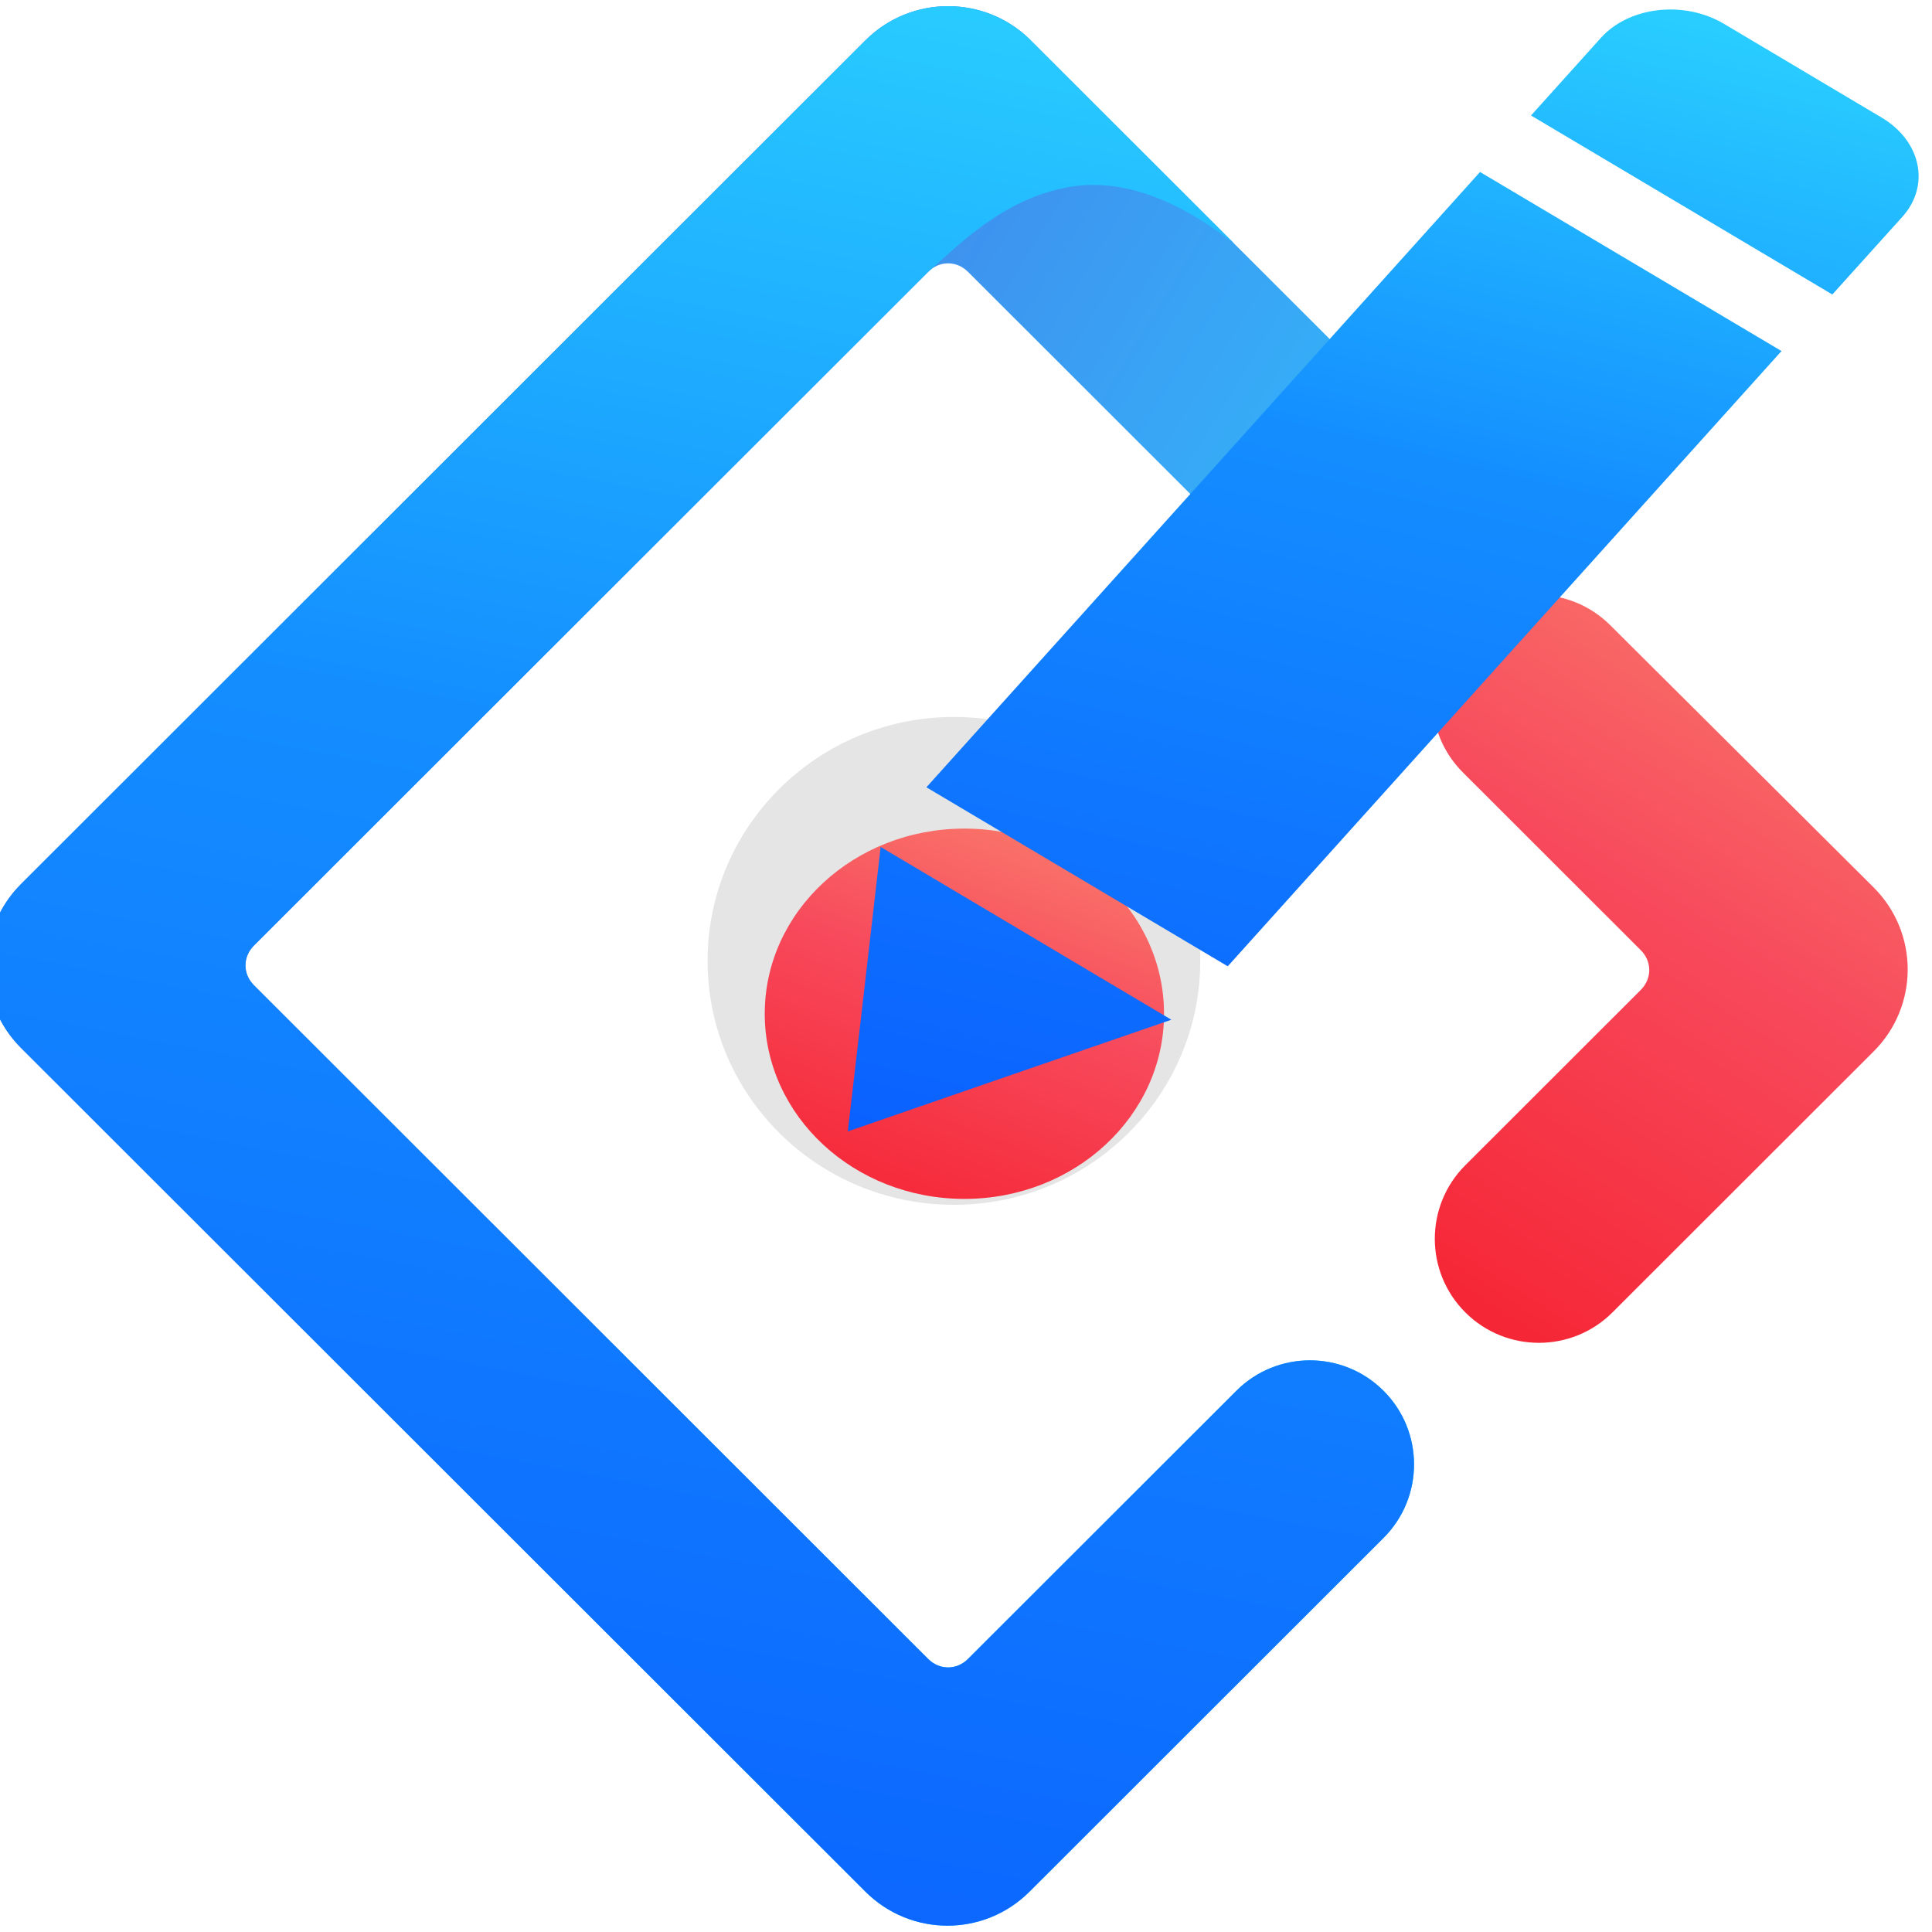
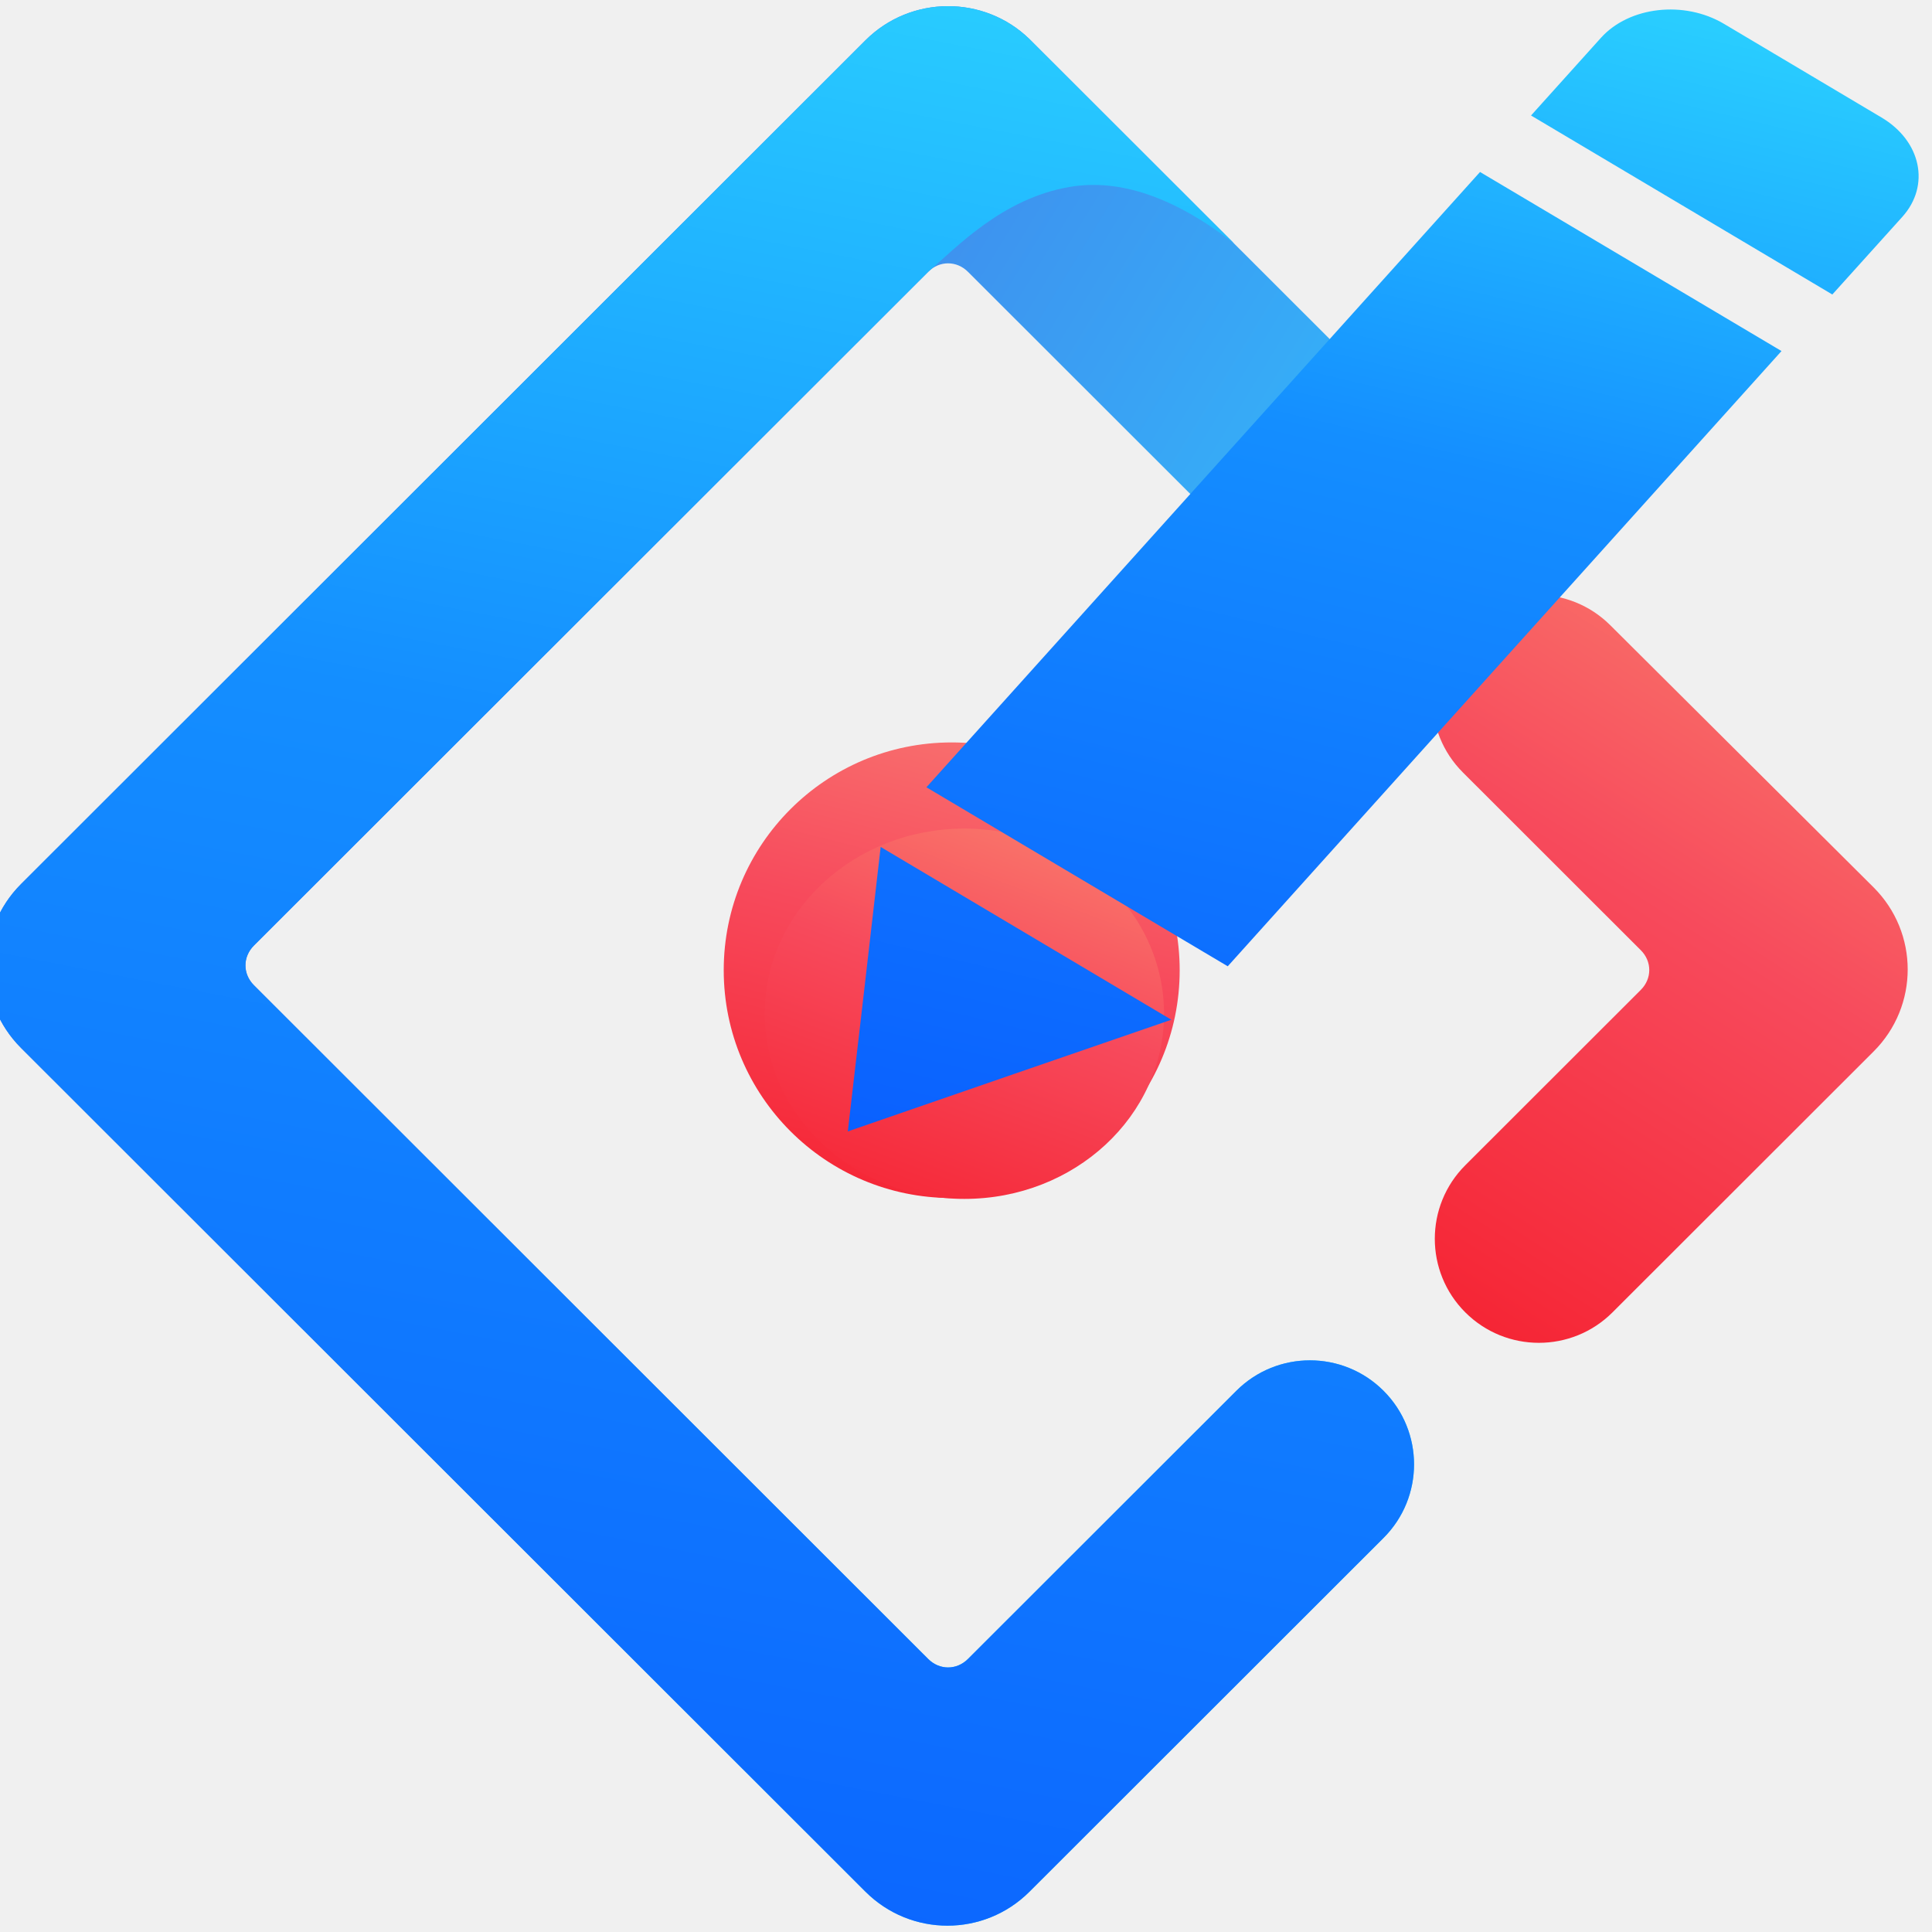
<svg xmlns="http://www.w3.org/2000/svg" width="200" height="200">
  <defs>
    <linearGradient id="linearGradient-1" y2="37.864%" x2="108.197%" y1="0%" x1="62.102%">
      <stop offset="0%" stop-color="#4285EB" />
      <stop offset="100%" stop-color="#2EC7FF" />
    </linearGradient>
    <linearGradient id="linearGradient-2" y2="108.457%" x2="54.043%" y1="0%" x1="69.644%">
      <stop offset="0%" stop-color="#29CDFF" />
      <stop offset="37.86%" stop-color="#148EFF" />
      <stop offset="100%" stop-color="#0A60FF" />
    </linearGradient>
    <linearGradient id="linearGradient-3" y2="117.391%" x2="16.723%" y1="-12.974%" x1="69.691%">
      <stop offset="0%" stop-color="#FA816E" />
      <stop offset="41.473%" stop-color="#F74A5C" />
      <stop offset="100%" stop-color="#F51D2C" />
    </linearGradient>
    <linearGradient id="linearGradient-4" y2="114.943%" x2="30.44%" y1="-35.691%" x1="68.128%">
      <stop offset="0%" stop-color="#FA8E7D" />
      <stop offset="51.264%" stop-color="#F74A5C" />
      <stop offset="100%" stop-color="#F51D2C" />
    </linearGradient>
  </defs>
  <g>
-     <rect fill="#ffffff" id="canvas_background" height="202" width="202" y="-1" x="-1" />
+     <rect fill="transparent" id="canvas_background" height="202" width="202" y="-1" x="-1" />
  </g>
  <g>
    <g fill-rule="evenodd" fill="none" id="Page-1">
      <g stroke="null" id="logo">
        <g stroke="null" id="Group-28-Copy-5">
          <g stroke="null" id="Group-27-Copy-3">
            <g stroke="null" fill-rule="nonzero" id="Group-25">
              <g stroke="null" id="2">
                <path stroke="null" fill="url(#linearGradient-1)" id="Shape" d="m89.588,4.177l-87.408,87.336c-4.699,4.695 -4.699,12.279 0,16.974l87.408,87.336c4.699,4.695 12.289,4.695 16.988,0l36.649,-36.619c4.208,-4.205 4.208,-11.023 0,-15.228c-4.208,-4.205 -11.032,-4.205 -15.24,0l-27.783,27.76c-1.17,1.169 -2.945,1.169 -4.114,0l-69.802,-69.744c-1.17,-1.169 -1.17,-2.942 0,-4.111l69.802,-69.744c1.17,-1.169 2.945,-1.169 4.114,0l27.783,27.76c4.208,4.205 11.032,4.205 15.24,0c4.208,-4.205 4.208,-11.023 0,-15.228l-36.645,-36.615c-4.718,-4.594 -12.311,-4.557 -16.992,0.121z" />
                <path stroke="null" fill="url(#linearGradient-2)" id="Shape" d="m89.588,4.177l-87.408,87.336c-4.699,4.695 -4.699,12.279 0,16.974l87.408,87.336c4.699,4.695 12.289,4.695 16.988,0l36.649,-36.619c4.208,-4.205 4.208,-11.023 0,-15.228c-4.208,-4.205 -11.032,-4.205 -15.24,0l-27.783,27.76c-1.17,1.169 -2.945,1.169 -4.114,0l-69.802,-69.744c-1.17,-1.169 -1.17,-2.942 0,-4.111l69.802,-69.744c2.912,-2.511 7.664,-7.596 14.642,-8.785c5.186,-0.884 10.856,1.062 17.009,5.836c-4.114,-4.111 -11.167,-11.155 -21.158,-21.133c-4.718,-4.594 -12.311,-4.557 -16.992,0.121z" />
              </g>
              <path stroke="null" fill="url(#linearGradient-3)" id="Shape" d="m151.686,135.855c4.208,4.205 11.032,4.205 15.24,0l27.034,-27.012c4.699,-4.695 4.699,-12.279 0.001,-16.974l-27.27,-27.151c-4.218,-4.2 -11.044,-4.194 -15.255,0.014c-4.208,4.205 -4.208,11.023 0,15.228l18.418,18.403c1.17,1.169 1.17,2.942 0,4.111l-18.168,18.153c-4.208,4.205 -4.208,11.023 0,15.228z" />
-               <path stroke="null" id="svg_1" fill="#1388ff" d="m876.751,190.361l-78.329,-78.329c-22.377,-22.377 -57.605,-22.205 -79.439,-0.37l-39.535,39.534l158.139,158.14l39.534,-39.535c21.987,-21.986 21.67,-57.4 -0.369,-79.439l-0.001,-0.001z" />
-               <path stroke="null" id="svg_2" fill="#1388ff" d="m165.494,665.149l-39.534,197.674l197.674,-39.534l474.418,-474.418l-158.14,-158.14l-474.418,474.418z" />
            </g>
            <ellipse stroke="null" ry="23.581" rx="23.6" cy="100.437" cx="98.52" fill="url(#linearGradient-4)" id="Combined-Shape" />
          </g>
        </g>
      </g>
    </g>
-     <path id="svg_3" fill="#1388ff" d="m878.751,190.361l-78.329,-78.329c-22.377,-22.377 -57.605,-22.205 -79.439,-0.37l-39.535,39.534l158.139,158.14l39.534,-39.535c21.987,-21.986 21.67,-57.4 -0.369,-79.439l-0.001,-0.001z" />
-     <path id="svg_4" fill="#1388ff" d="m96.494,551.149l-39.534,197.674l197.674,-39.534l474.418,-474.418l-158.14,-158.14l-474.418,474.418z" />
-     <path id="svg_7" fill="#1388ff" d="m878.751,190.361l-78.329,-78.329c-22.377,-22.377 -57.605,-22.205 -79.439,-0.37l-39.535,39.534l158.139,158.14l39.534,-39.535c21.987,-21.986 21.67,-57.4 -0.369,-79.439l-0.001,-0.001z" />
-     <path id="svg_8" fill="#1388ff" d="m96.494,551.149l-39.534,197.674l197.674,-39.534l474.418,-474.418l-158.14,-158.14l-474.418,474.418z" />
-     <path id="svg_9" fill="#1388ff" d="m878.751,190.361l-78.329,-78.329c-22.377,-22.377 -57.605,-22.205 -79.439,-0.37l-39.535,39.534l158.139,158.14l39.534,-39.535c21.987,-21.986 21.67,-57.4 -0.369,-79.439l-0.001,-0.001z" />
-     <path id="svg_10" fill="#1388ff" d="m96.494,551.149l-39.534,197.674l197.674,-39.534l474.418,-474.418l-158.14,-158.14l-474.418,474.418z" />
-     <path id="svg_11" fill="#1388ff" d="m878.751,190.361l-78.329,-78.329c-22.377,-22.377 -57.605,-22.205 -79.439,-0.37l-39.535,39.534l158.139,158.14l39.534,-39.535c21.987,-21.986 21.67,-57.4 -0.369,-79.439l-0.001,-0.001z" />
-     <path id="svg_12" fill="#1388ff" d="m96.494,551.149l-39.534,197.674l197.674,-39.534l474.418,-474.418l-158.14,-158.14l-474.418,474.418z" />
-     <path id="svg_17" fill="#1388ff" d="m878.751,190.361l-78.329,-78.329c-22.377,-22.377 -57.605,-22.205 -79.439,-0.37l-39.535,39.534l158.139,158.14l39.534,-39.535c21.987,-21.986 21.67,-57.4 -0.369,-79.439l-0.001,-0.001z" />
-     <path id="svg_18" fill="#1388ff" d="m96.494,551.149l-39.534,197.674l197.674,-39.534l474.418,-474.418l-158.14,-158.14l-474.418,474.418z" />
-     <path id="svg_19" fill="#1388ff" d="m878.751,190.361l-78.329,-78.329c-22.377,-22.377 -57.605,-22.205 -79.439,-0.37l-39.535,39.534l158.139,158.14l39.534,-39.535c21.987,-21.986 21.67,-57.4 -0.369,-79.439l-0.001,-0.001z" />
-     <path id="svg_20" fill="#1388ff" d="m96.494,551.149l-39.534,197.674l197.674,-39.534l474.418,-474.418l-158.14,-158.14l-474.418,474.418z" />
-     <path id="svg_21" fill="#1388ff" d="m878.751,190.361l-78.329,-78.329c-22.377,-22.377 -57.605,-22.205 -79.439,-0.37l-39.535,39.534l158.139,158.14l39.534,-39.535c21.987,-21.986 21.67,-57.4 -0.369,-79.439l-0.001,-0.001z" />
-     <path id="svg_22" fill="#1388ff" d="m96.494,551.149l-39.534,197.674l197.674,-39.534l474.418,-474.418l-158.14,-158.14l-474.418,474.418z" />
-     <path id="svg_26" fill="#1388ff" d="m878.751,190.361l-78.329,-78.329c-22.377,-22.377 -57.605,-22.205 -79.439,-0.37l-39.535,39.534l158.139,158.14l39.534,-39.535c21.987,-21.986 21.67,-57.4 -0.369,-79.439l-0.001,-0.001z" />
-     <path id="svg_27" fill="#1388ff" d="m96.494,551.149l-39.534,197.674l197.674,-39.534l474.418,-474.418l-158.14,-158.14l-474.418,474.418z" />
-     <path id="svg_28" fill="#1388ff" d="m878.751,190.361l-78.329,-78.329c-22.377,-22.377 -57.605,-22.205 -79.439,-0.37l-39.535,39.534l158.139,158.14l39.534,-39.535c21.987,-21.986 21.67,-57.4 -0.369,-79.439l-0.001,-0.001z" />
-     <path id="svg_29" fill="#1388ff" d="m96.494,551.149l-39.534,197.674l197.674,-39.534l474.418,-474.418l-158.14,-158.14l-474.418,474.418z" />
-     <path id="svg_39" d="m125.25,104.555" opacity="0.5" fill-opacity="null" stroke-opacity="null" stroke-width="null" stroke="null" fill="#1388ff" />
-     <path id="svg_40" d="m98.25,92.555" opacity="0.5" fill-opacity="null" stroke-opacity="null" stroke-width="null" stroke="null" fill="#1388ff" />
-     <text xml:space="preserve" text-anchor="start" font-family="Helvetica, Arial, sans-serif" font-size="24" id="svg_42" y="106.555" x="128.25" fill-opacity="null" stroke-opacity="0" stroke-width="0" stroke="#b55555" fill="#000000" />
    <rect opacity="0" id="svg_44" height="54" width="68.5" y="74.055" x="63.25" fill-opacity="null" stroke-opacity="0" stroke-width="null" stroke="#b55555" fill="#1388ff" />
-     <ellipse ry="25.25" rx="25.5" id="svg_46" cy="99.471" cx="98.75" stroke-width="null" fill="#e5e5e5" />
+     <ellipse ry="25.25" rx="25.5" id="svg_46" cy="99.471" cx="98.75" stroke-width="null" fill="transparent" />
    <ellipse stroke="null" ry="19.167" rx="20.667" id="svg_49" cy="104.943" cx="99.833" stroke-width="null" fill="url(#linearGradient-3)" />
    <path stroke="null" transform="rotate(3.952289 143.7287,59.96502) " id="svg_48" d="m191.348,8.754l-16.933,-8.546c-4.272,-2.154 -9.902,-1.117 -12.594,2.314l-6.674,8.53l32.394,16.337l6.68,-8.526c2.682,-3.435 1.402,-7.959 -2.872,-10.109l0,0zm-93.848,75.991l32.396,16.336l52.8,-67.489l-32.412,-16.341l-52.785,67.494l0,0zm-4.948,20.756l-0.716,15.344l16.907,-7.181l15.712,-6.661l-31.254,-15.77l-0.65,14.267l0,0l-0,-0z" stroke-width="null" fill="url(#linearGradient-2)" />
  </g>
</svg>
